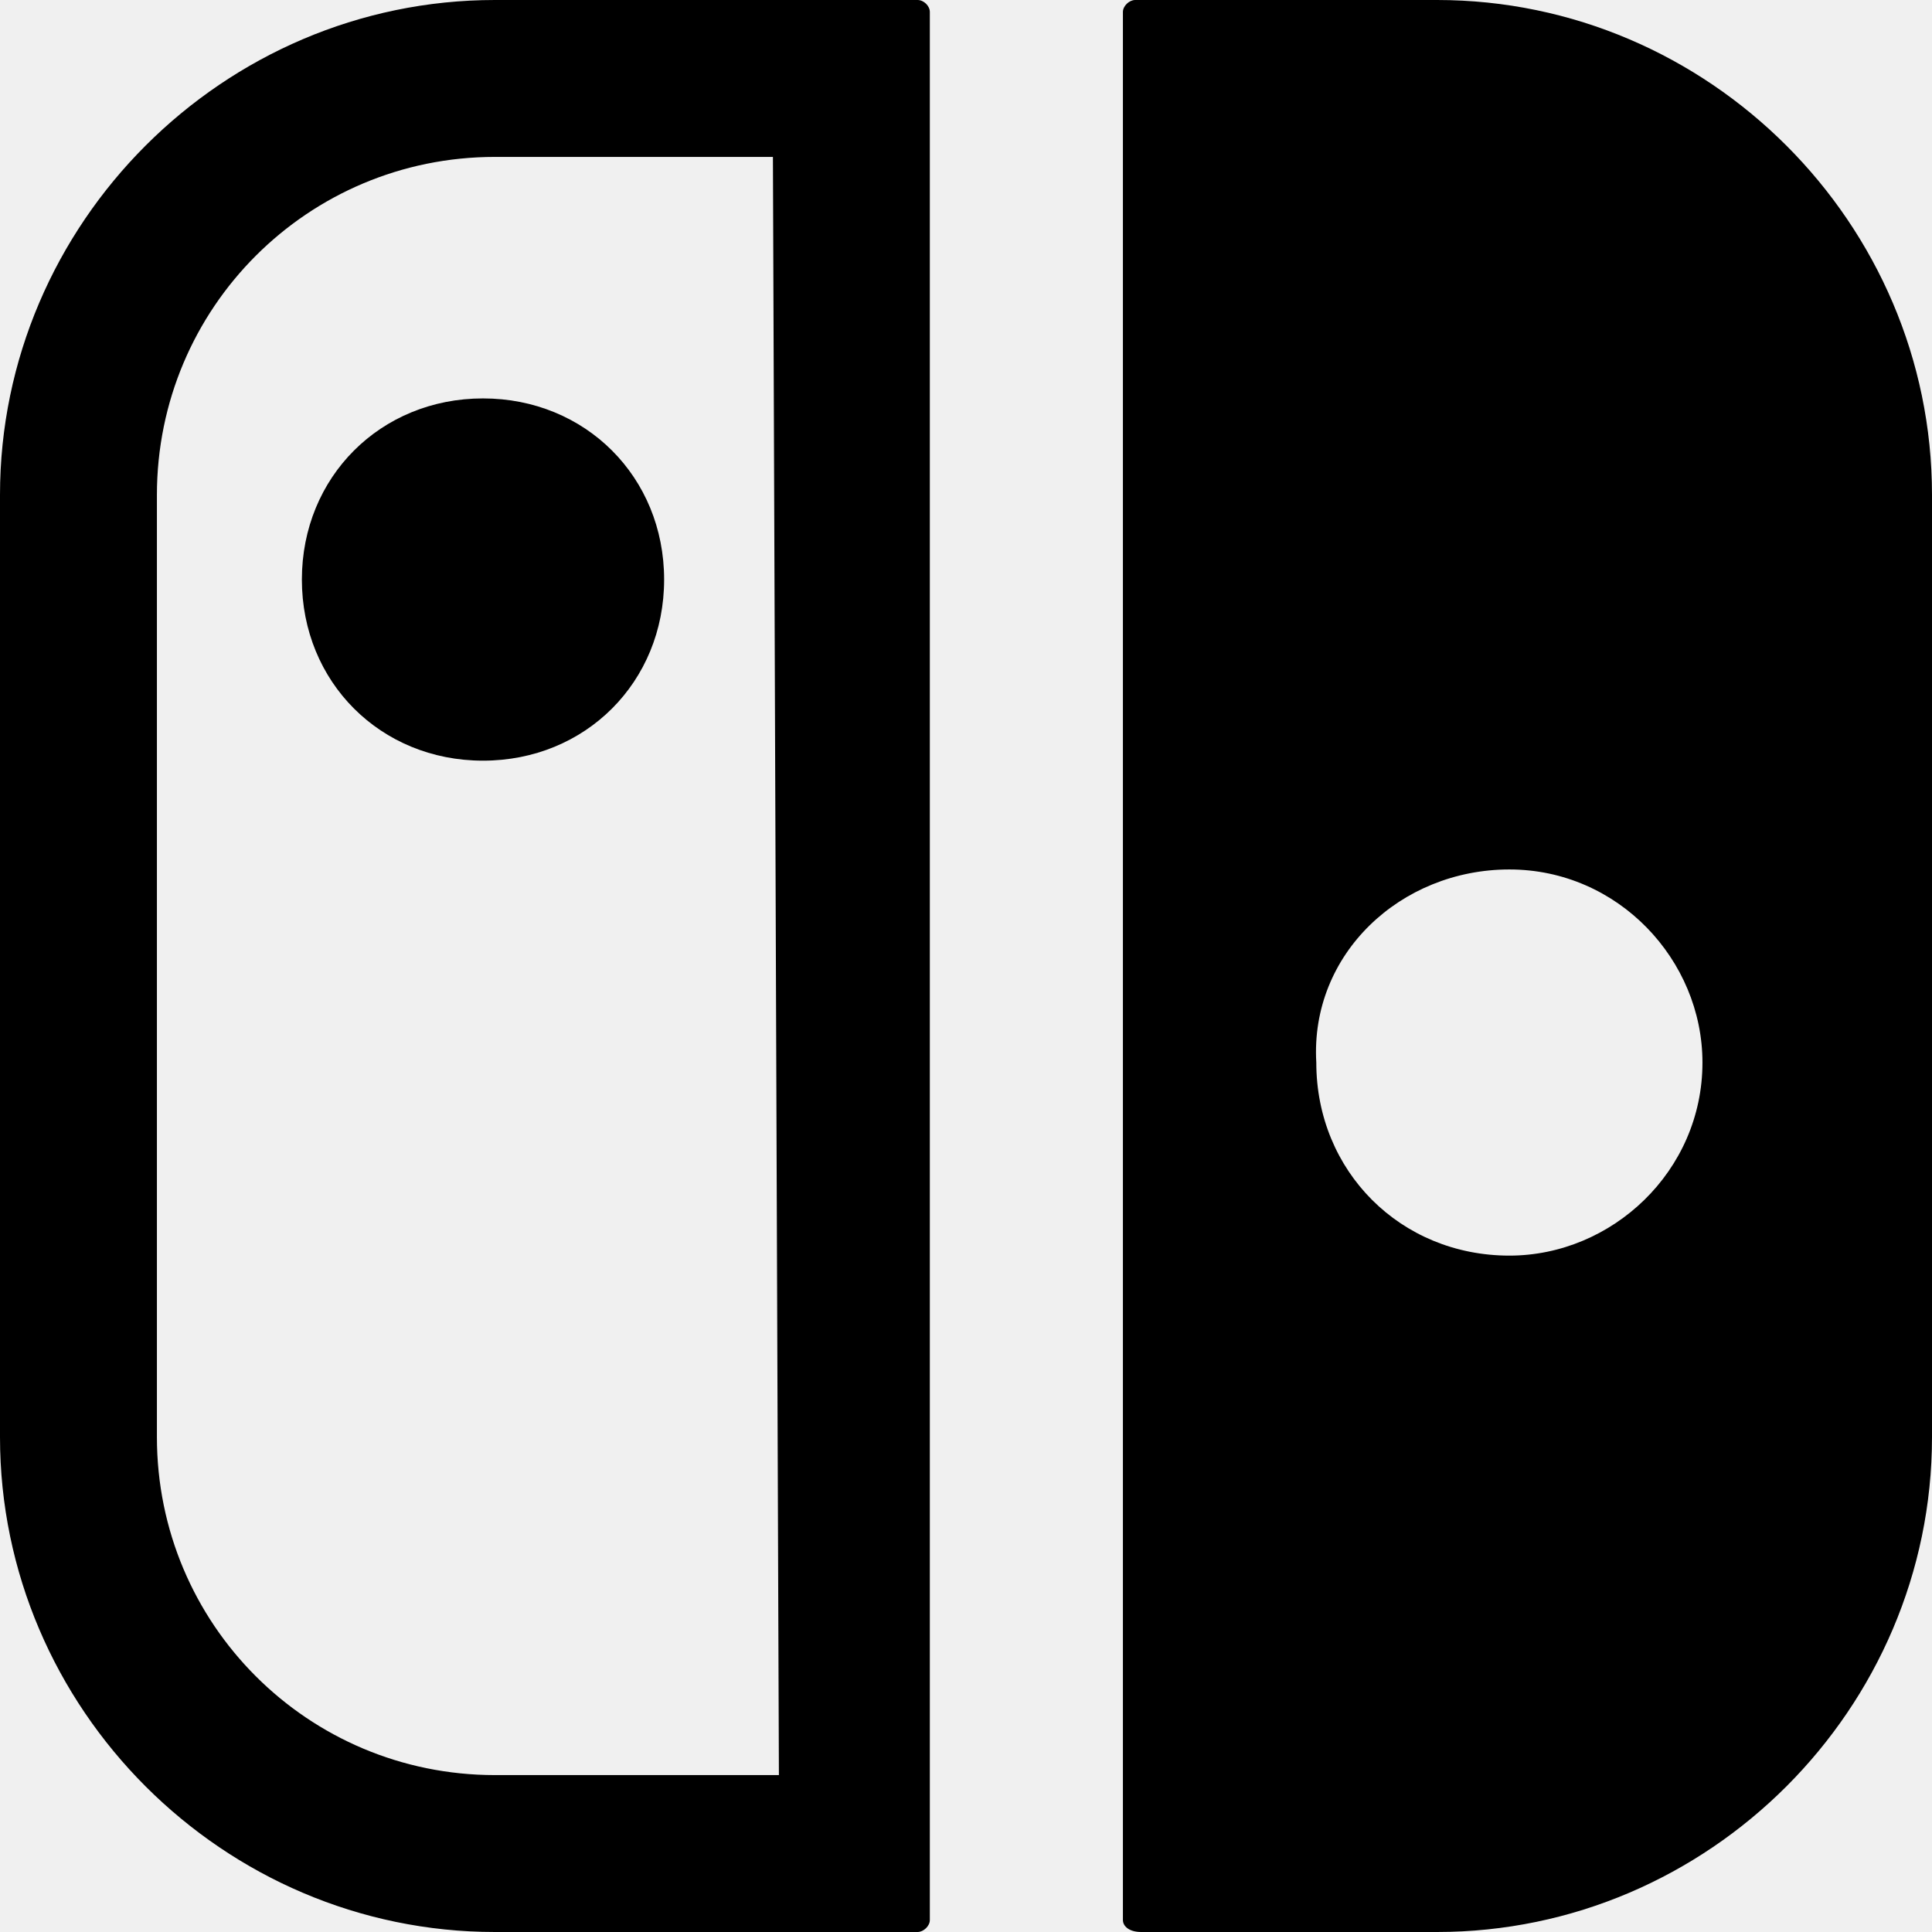
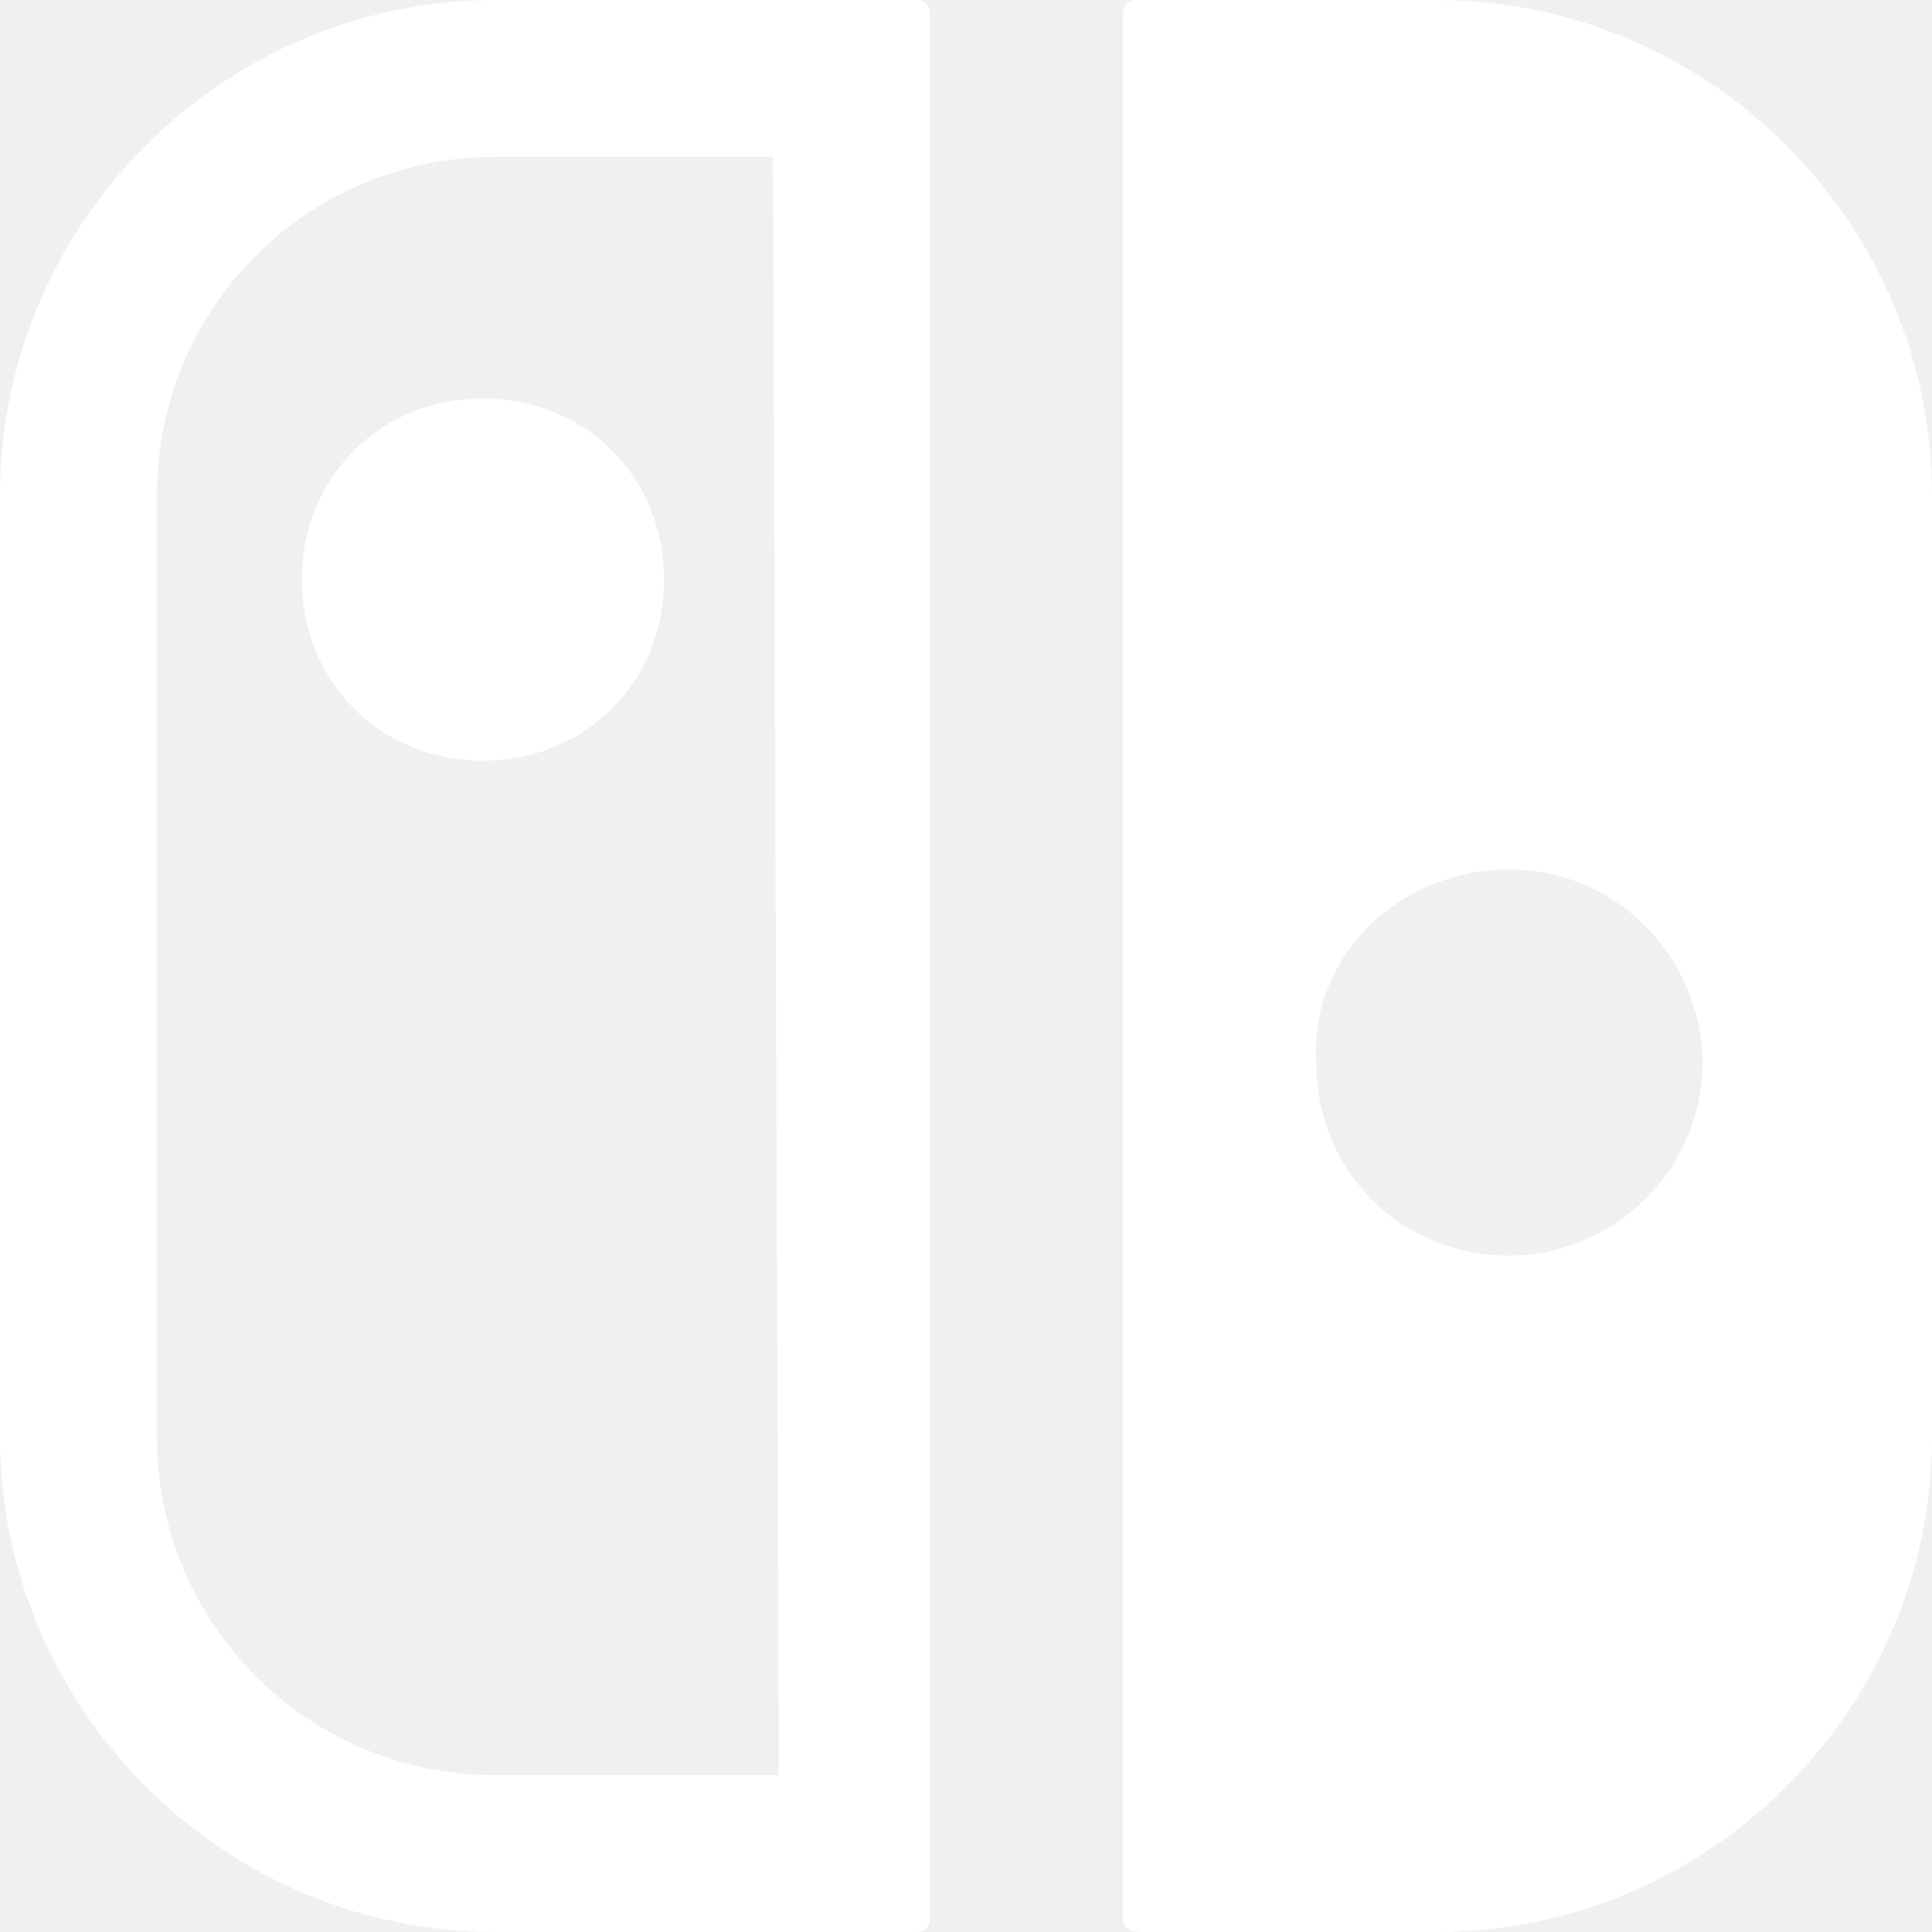
- <svg xmlns="http://www.w3.org/2000/svg" fill="#000000" width="800px" height="800px" viewBox="0 0 32 32">
+ <svg xmlns="http://www.w3.org/2000/svg" fill="white" width="800px" height="800px" viewBox="0 0 32 32">
  <path d="M18.901 32h4.901c4.5 0 8.198-3.698 8.198-8.198v-15.604c0-4.5-3.698-8.198-8.198-8.198h-5c-0.099 0-0.203 0.099-0.203 0.198v31.604c0 0.099 0.099 0.198 0.302 0.198zM25 14.401c1.802 0 3.198 1.5 3.198 3.198 0 1.802-1.5 3.198-3.198 3.198-1.802 0-3.198-1.396-3.198-3.198-0.104-1.797 1.396-3.198 3.198-3.198zM15.198 0h-7c-4.5 0-8.198 3.698-8.198 8.198v15.604c0 4.5 3.698 8.198 8.198 8.198h7c0.099 0 0.203-0.099 0.203-0.198v-31.604c0-0.099-0.099-0.198-0.203-0.198zM12.901 29.401h-4.703c-3.099 0-5.599-2.5-5.599-5.599v-15.604c0-3.099 2.5-5.599 5.599-5.599h4.604zM5 9.599c0 1.698 1.302 3 3 3s3-1.302 3-3c0-1.698-1.302-3-3-3s-3 1.302-3 3z" />
</svg>
